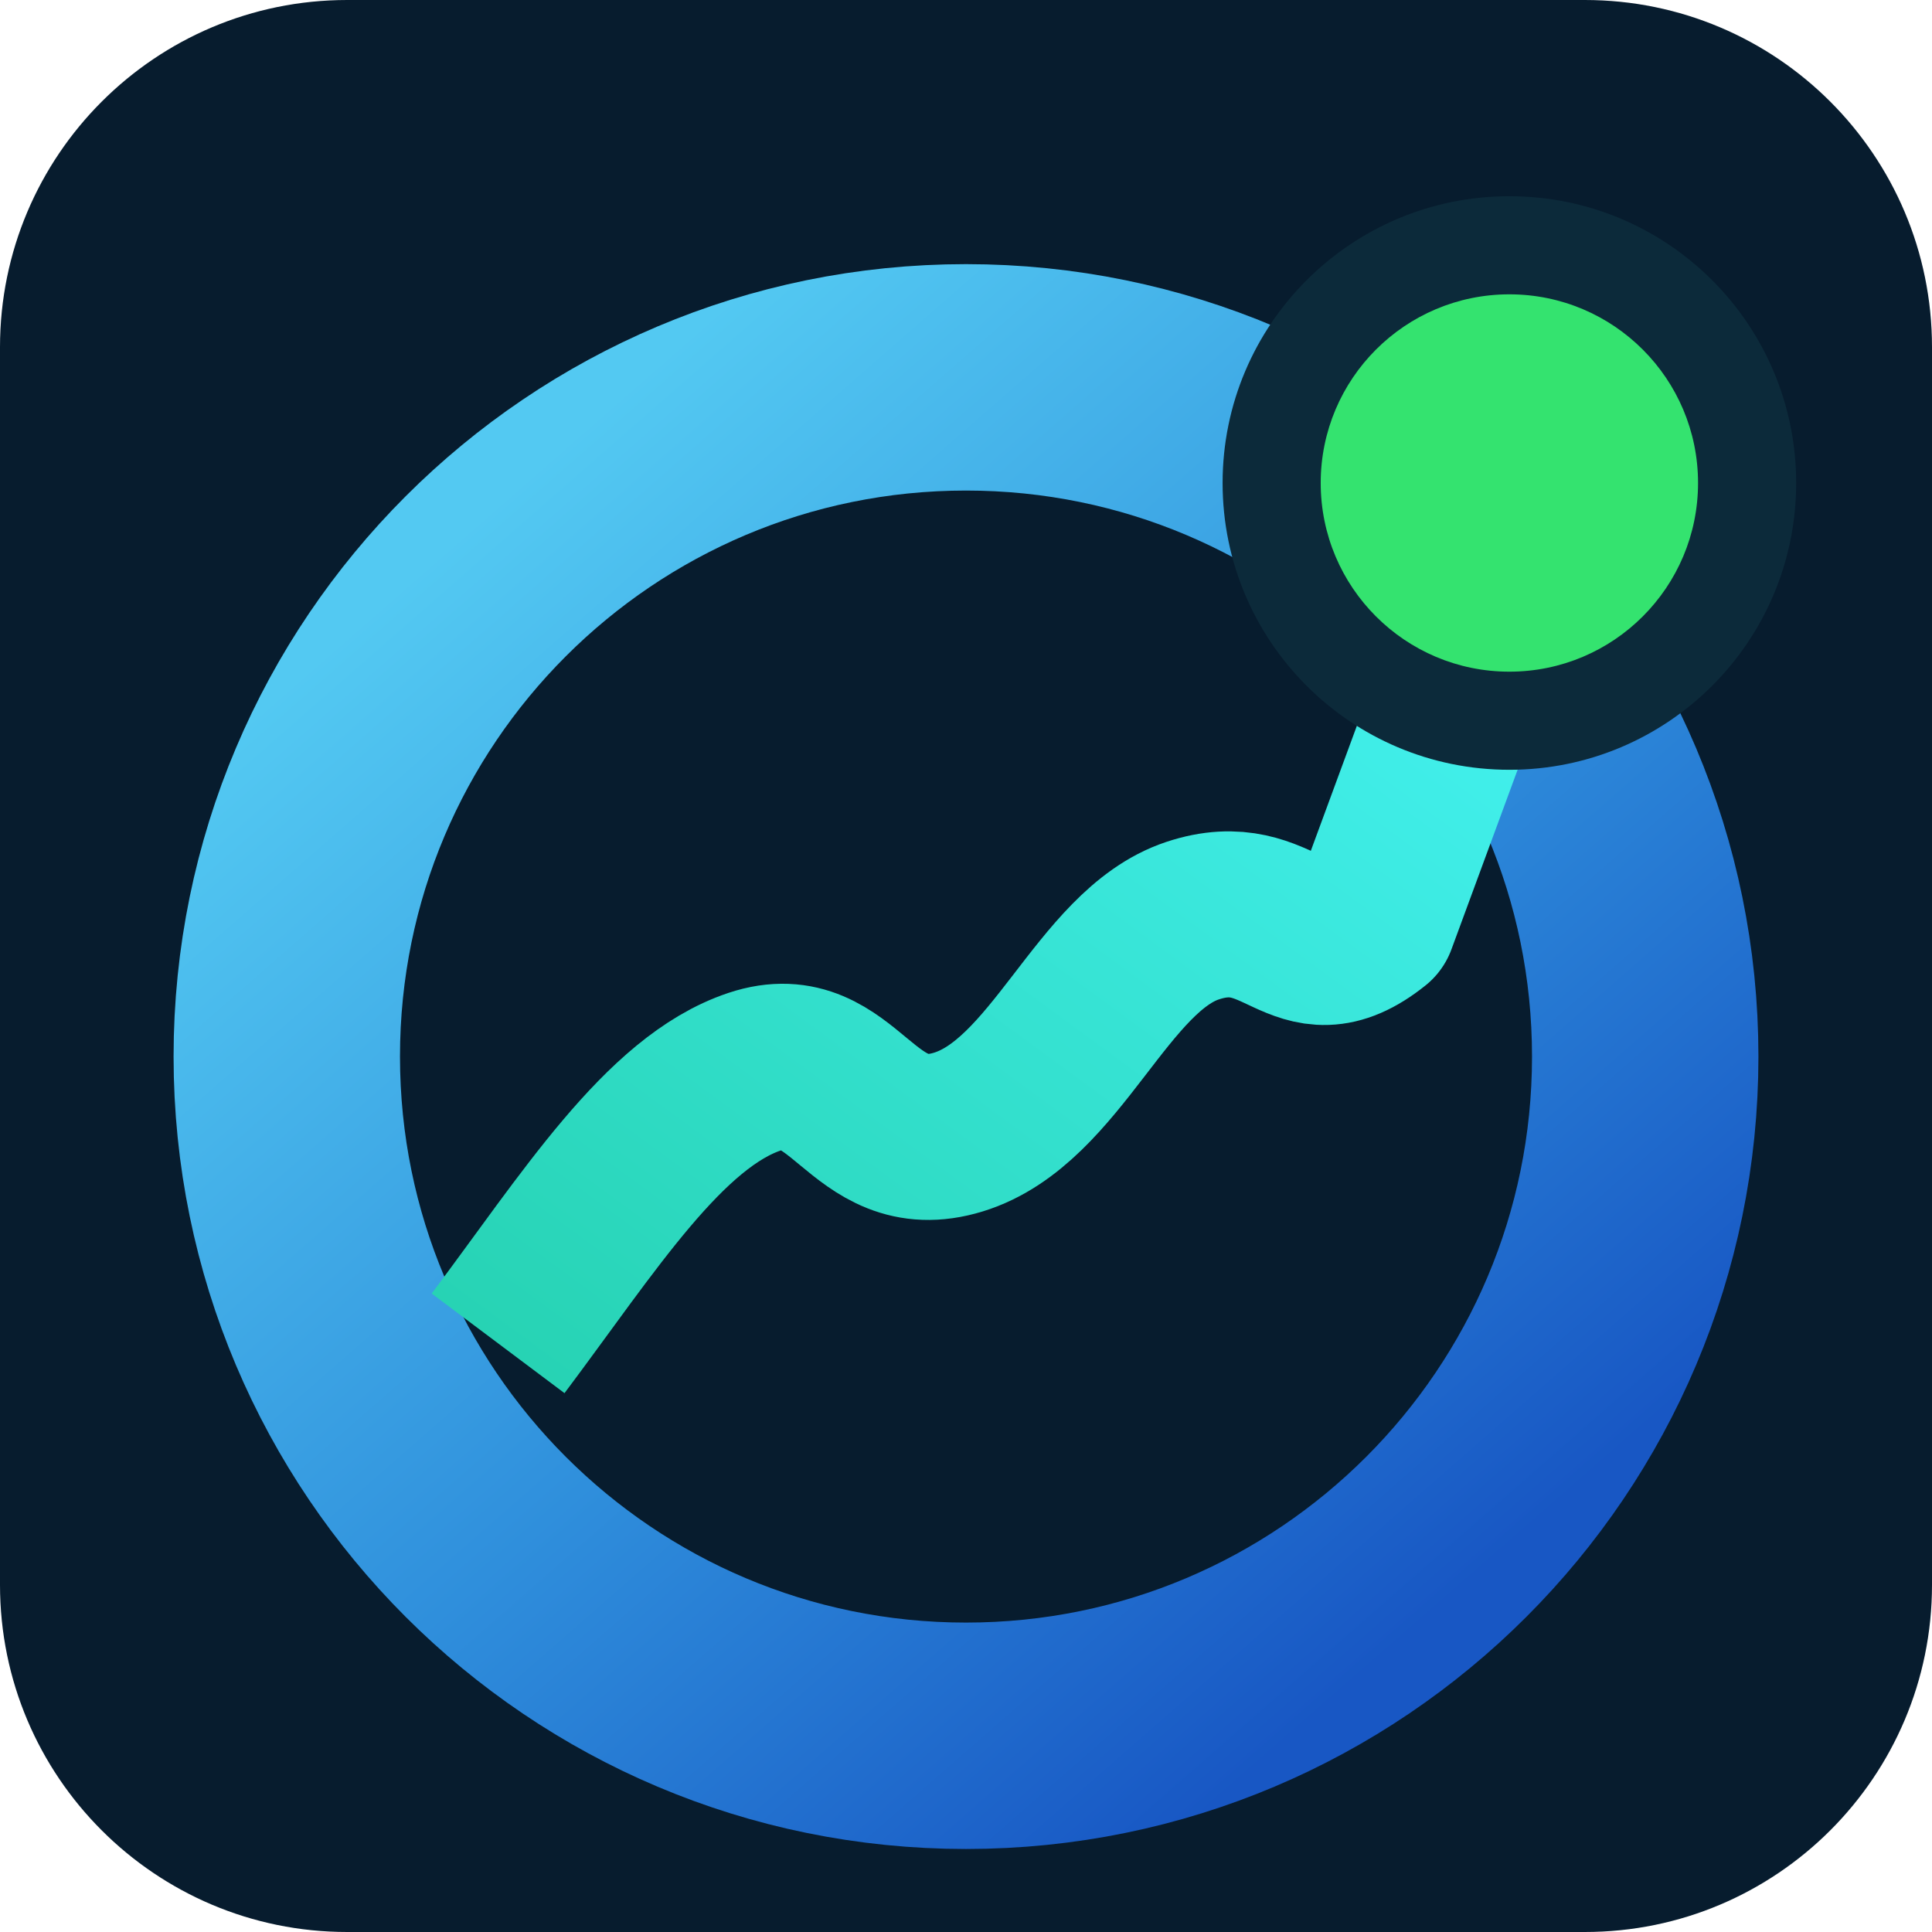
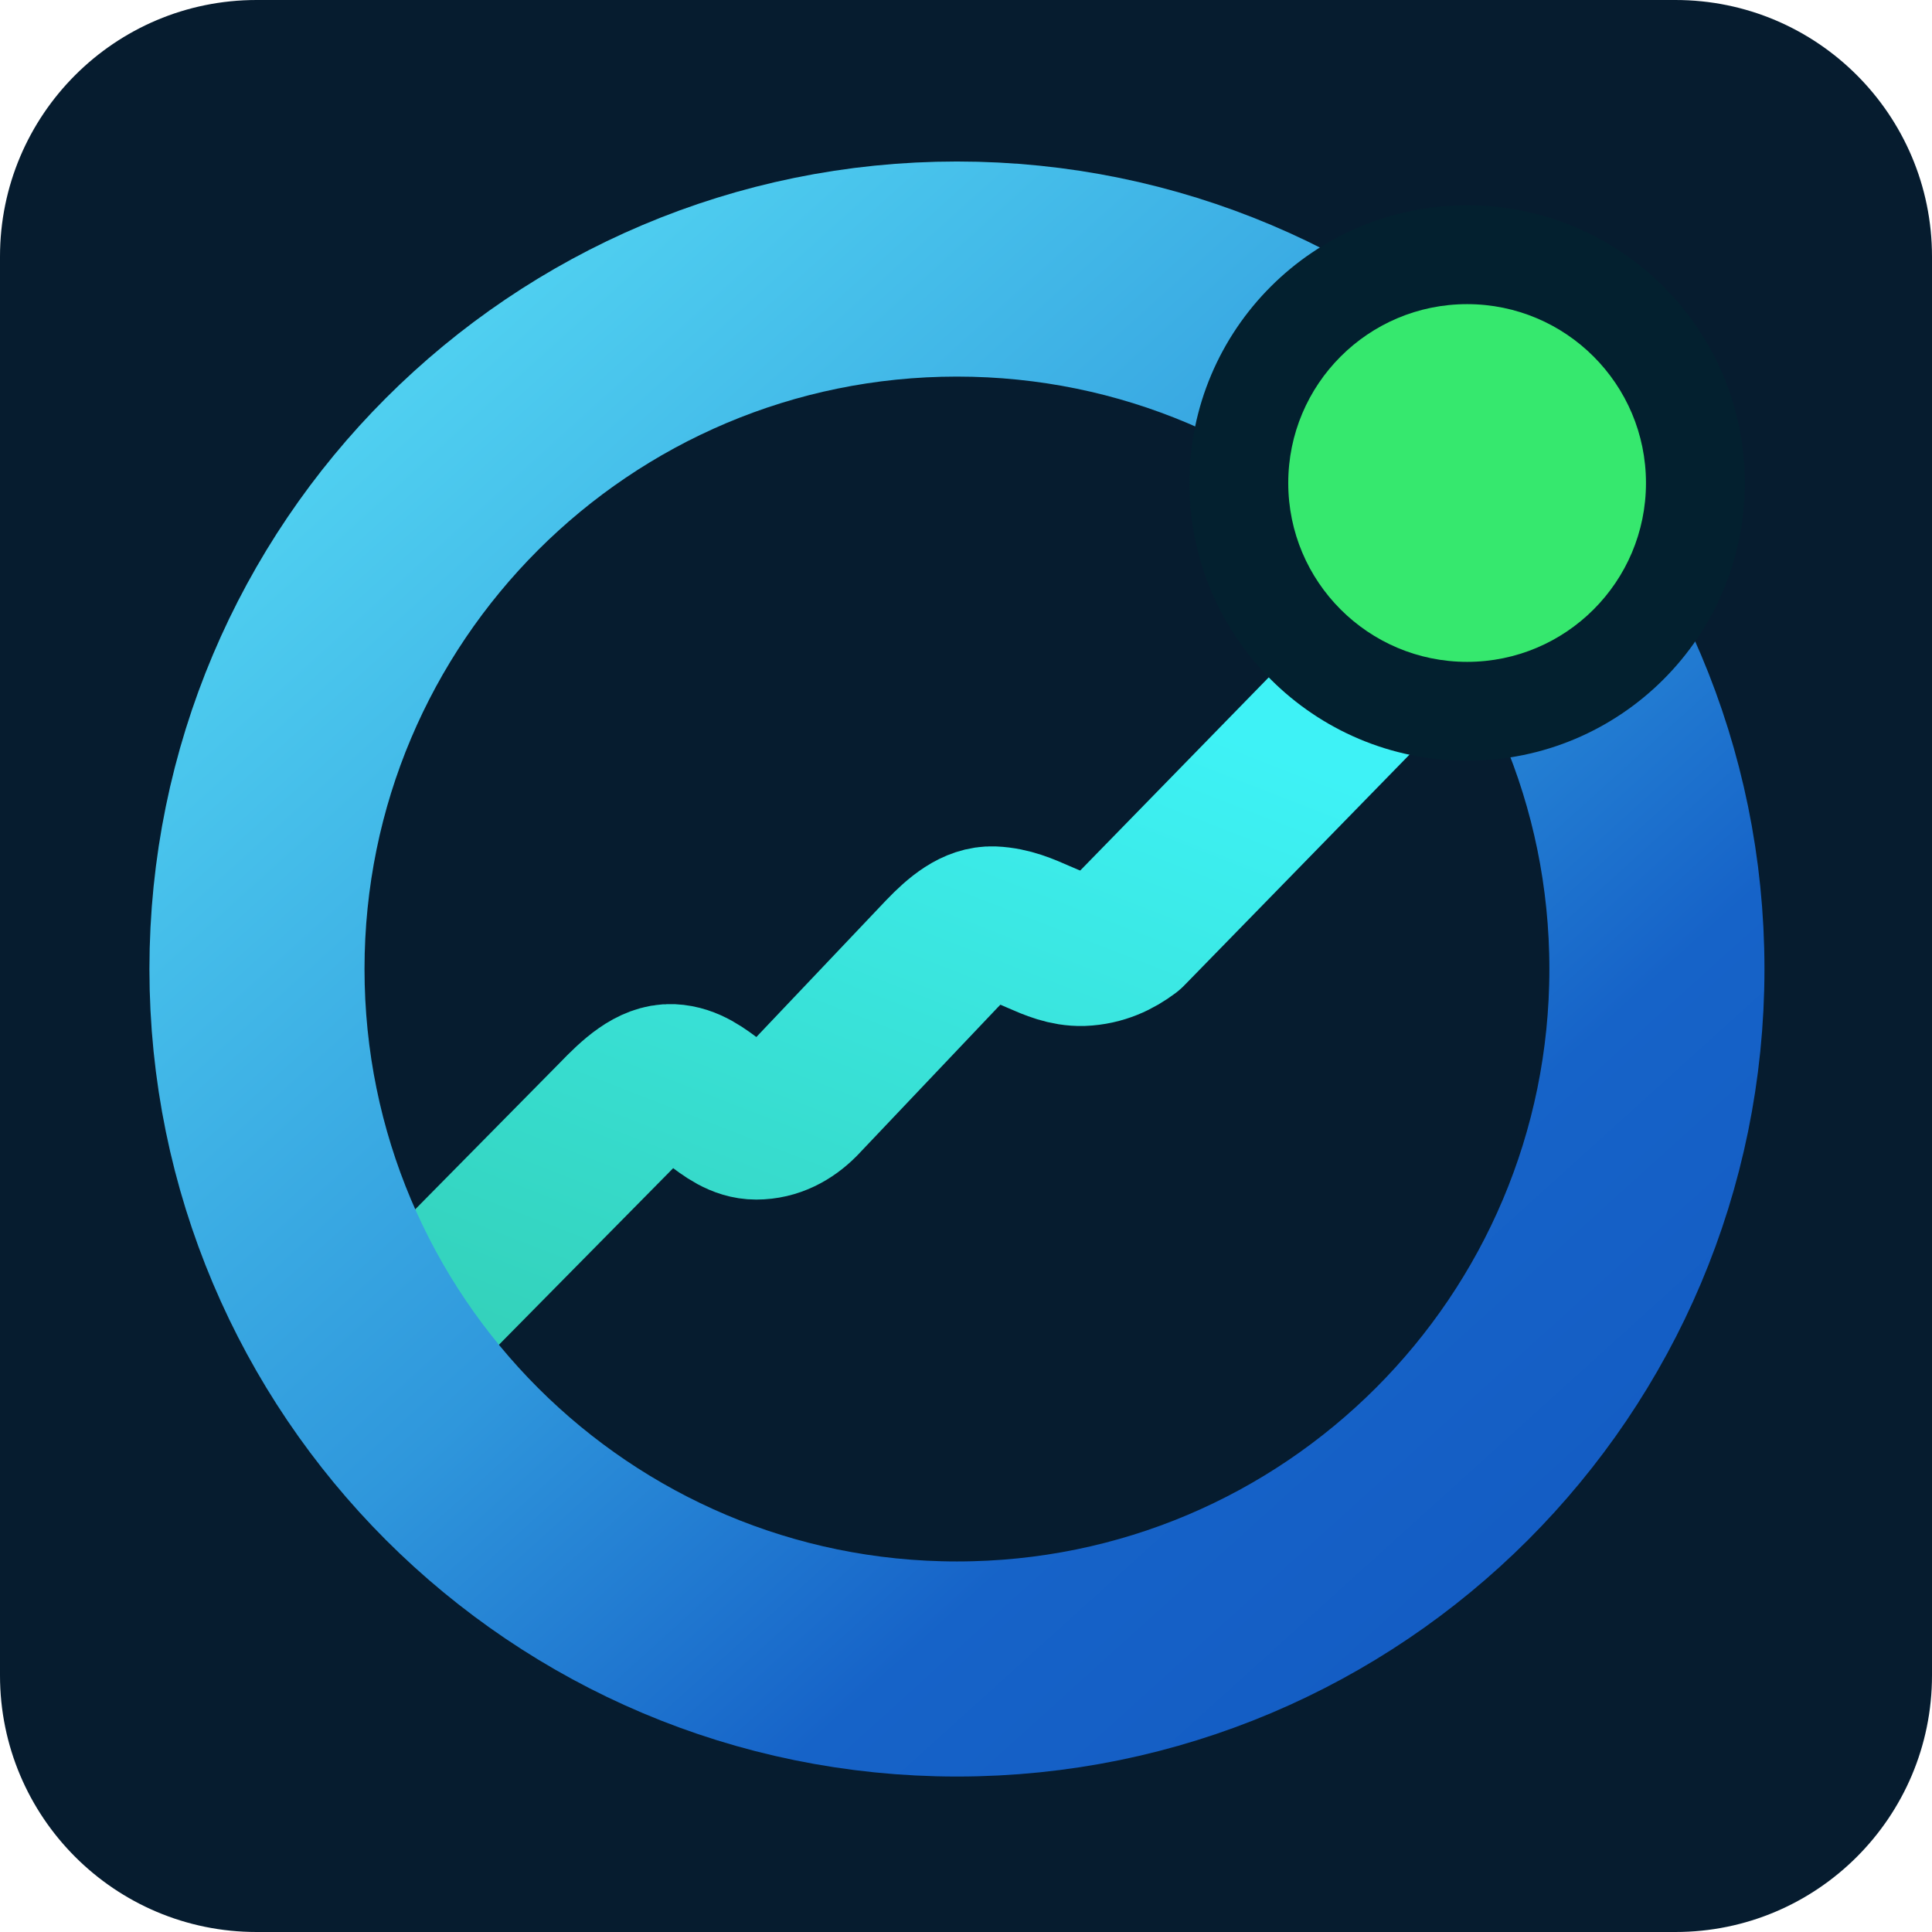
<svg xmlns="http://www.w3.org/2000/svg" viewBox="0 0 256 256" width="256" height="256">
  <defs>
-     <linearGradient id="ring" x1="0.15" y1="0.1" x2="0.85" y2="0.9">
-       <stop offset="0" stop-color="#53c9f2" />
-       <stop offset="0.55" stop-color="#2f8fdc" />
-       <stop offset="1" stop-color="#1857c4" />
+     <linearGradient id="ring" x1="0.12" y1="0.08" x2="0.88" y2="0.92">
+       <stop offset="0" stop-color="#4fcff0" />
+       <stop offset="0.5" stop-color="#2f97dc" />
+       <stop offset="0.8" stop-color="#1663c8" />
+       <stop offset="1" stop-color="#145dc4" />
    </linearGradient>
-     <linearGradient id="line" x1="0" y1="1" x2="1" y2="0">
-       <stop offset="0" stop-color="#27d3b4" />
-       <stop offset="1" stop-color="#43f1ef" />
+     <linearGradient id="line" x1="0" y1="1" x2="0.55" y2="0">
+       <stop offset="0" stop-color="#32cdb2" />
+       <stop offset="1" stop-color="#3ef2f6" />
    </linearGradient>
  </defs>
-   <rect width="256" height="256" rx="46" fill="#071c2e" />
-   <circle cx="128" cy="140" r="90" fill="none" stroke="url(#ring)" stroke-width="30" />
-   <path d="M66 178 C78 162 88 146 100 142 C112 138 114 154 127 150 C140 146 146 126 158 122 C170 118 172 130 182 122 L196 84" fill="none" stroke="url(#line)" stroke-width="22" stroke-linecap="butt" stroke-linejoin="round" />
-   <circle cx="200" cy="64" r="38" fill="#0c2a3a" />
-   <circle cx="200" cy="64" r="25" fill="#34e36f" />
+   <rect width="256" height="256" rx="34" fill="#061c2f" />
+   <path d="M44 186 L81.5 148 C84 145.4 86.4 143.2 89 143.3 C93.4 143.5 96 148.7 100.2 148.7 C102.6 148.7 104.6 147.6 106.2 146 L124.8 126.4 C127 124.1 129.2 122.3 131.6 122.4 C136.2 122.6 139.2 125.8 143.4 125.7 C146 125.6 148 124.6 149.6 123.4 L190 82" fill="none" stroke="url(#line)" stroke-width="20.5" stroke-linecap="butt" stroke-linejoin="round" />
+   <circle cx="126.8" cy="128.4" r="92.75" fill="none" stroke="url(#ring)" stroke-width="28.5" />
+   <circle cx="194.4" cy="64.0" r="36.8" fill="#03202f" />
+   <circle cx="194.4" cy="64.0" r="23.7" fill="#36e86e" />
</svg>
